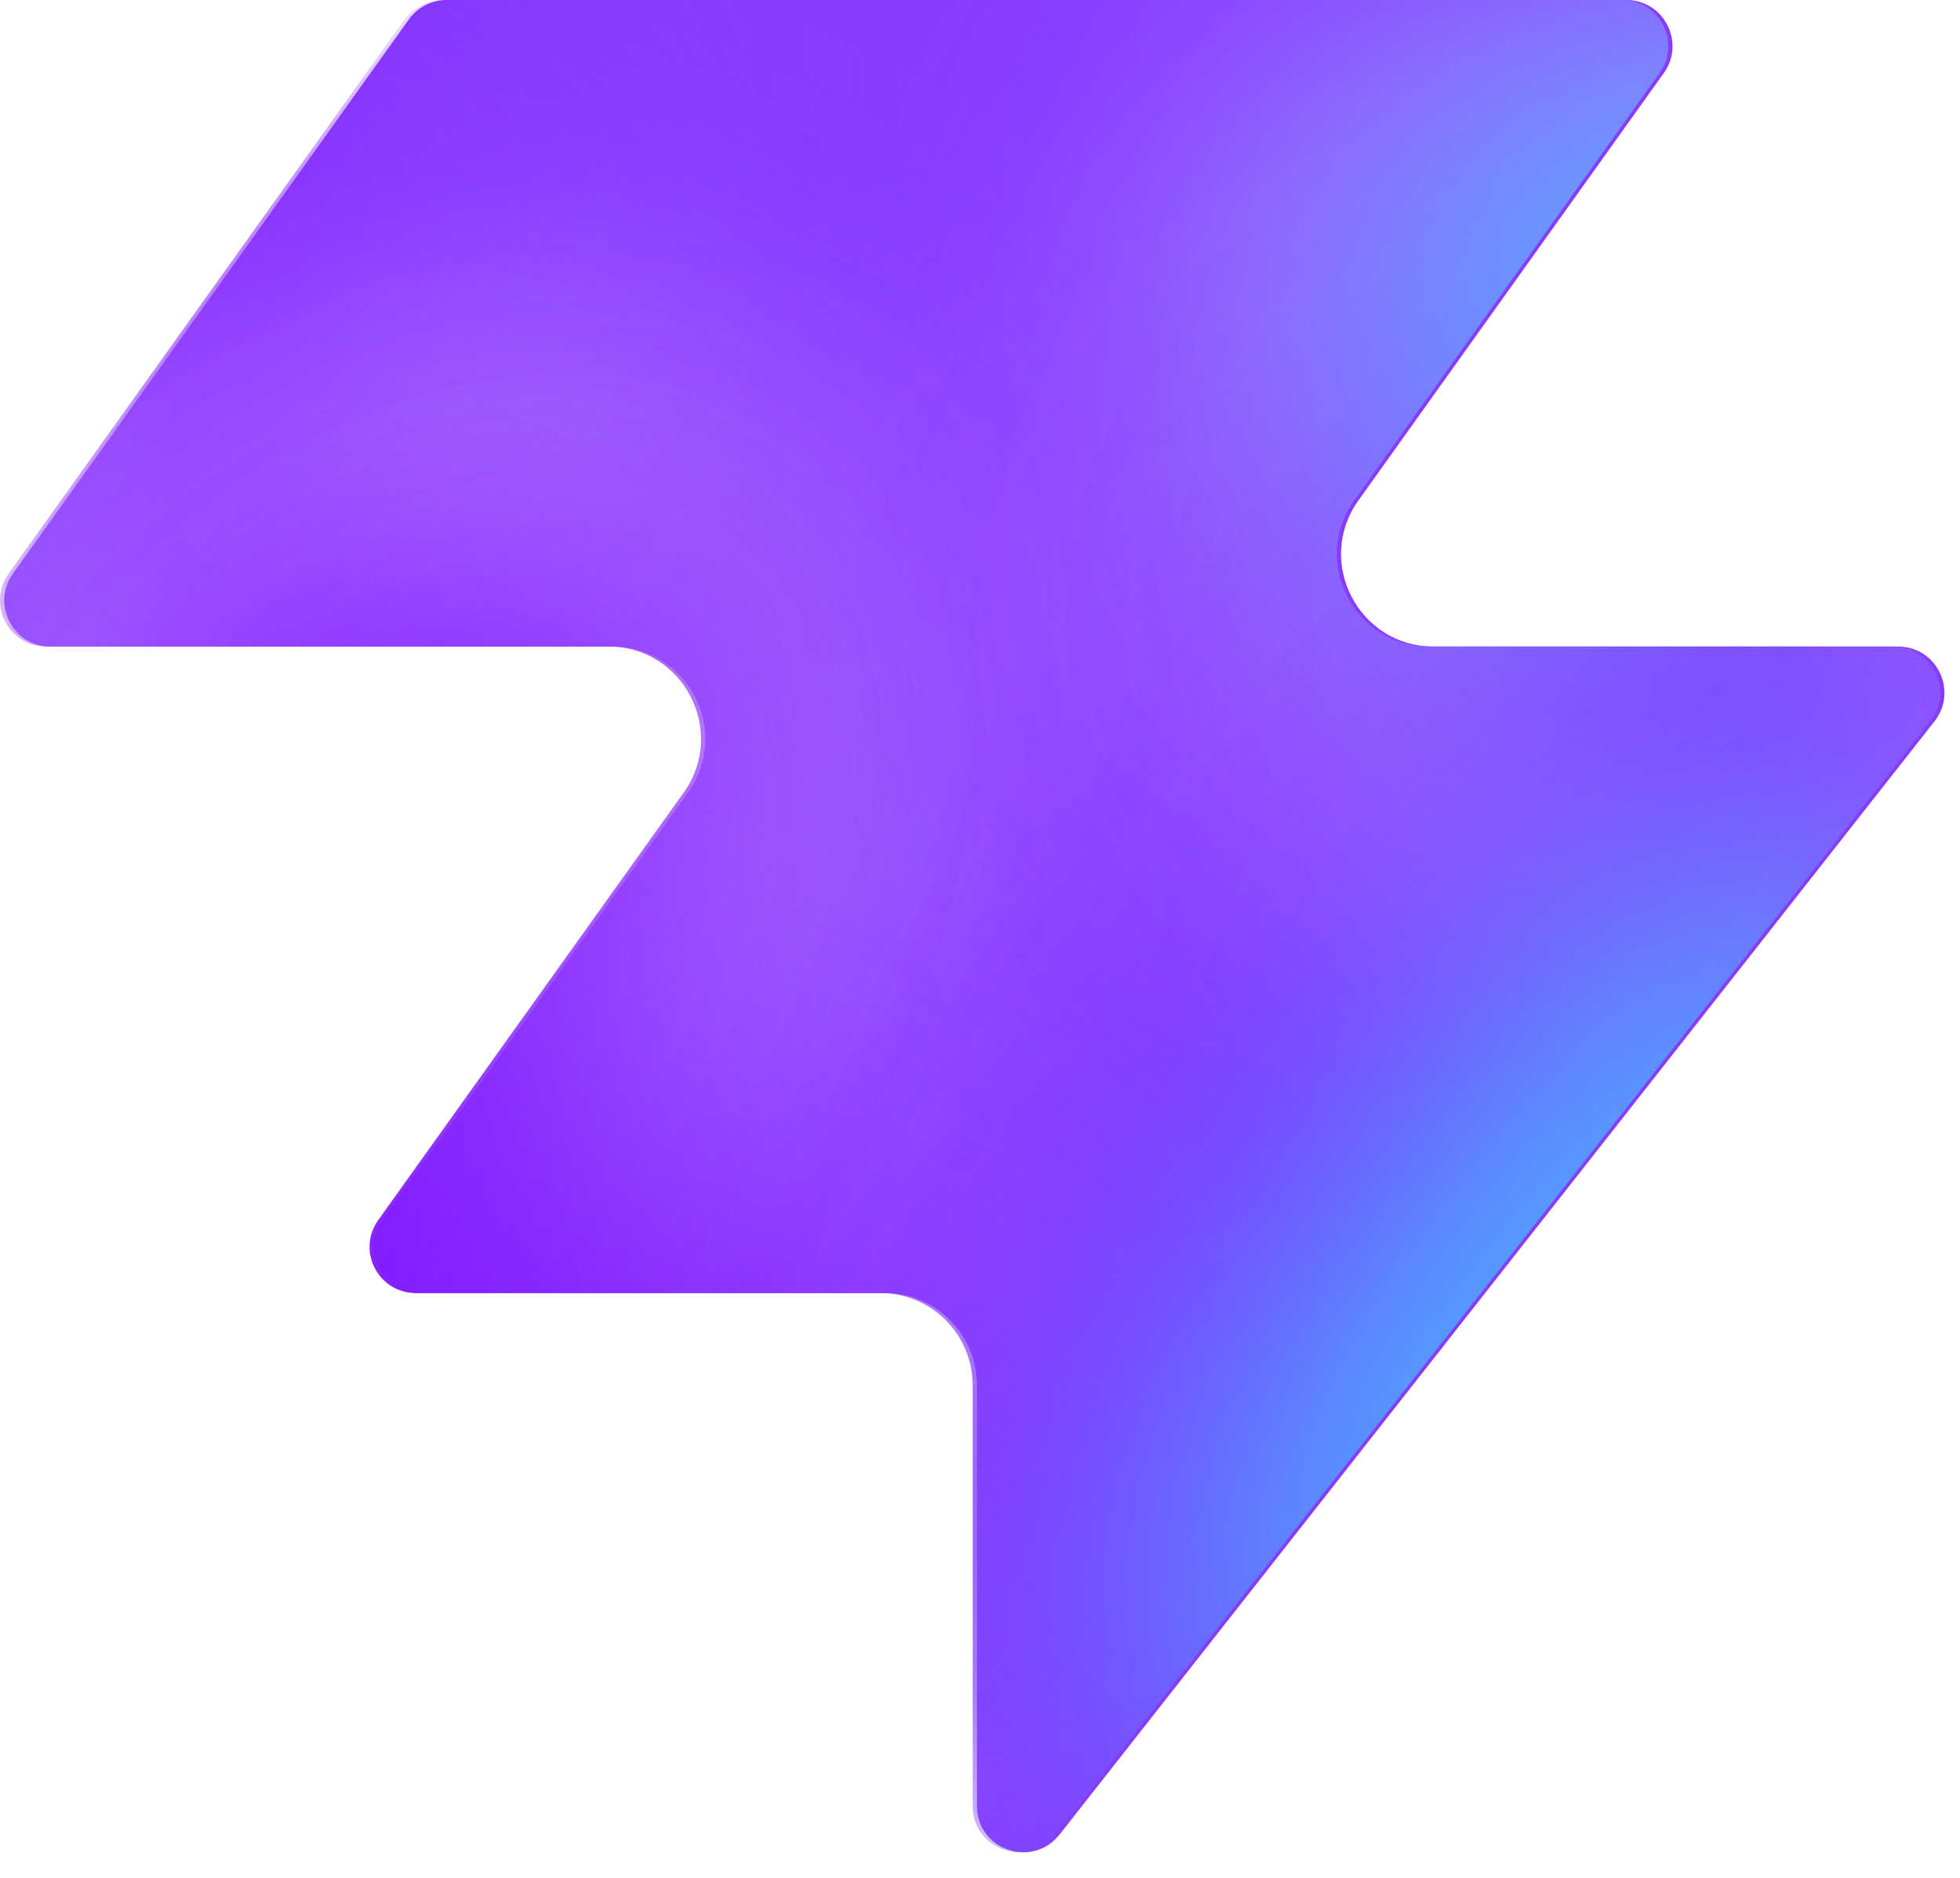
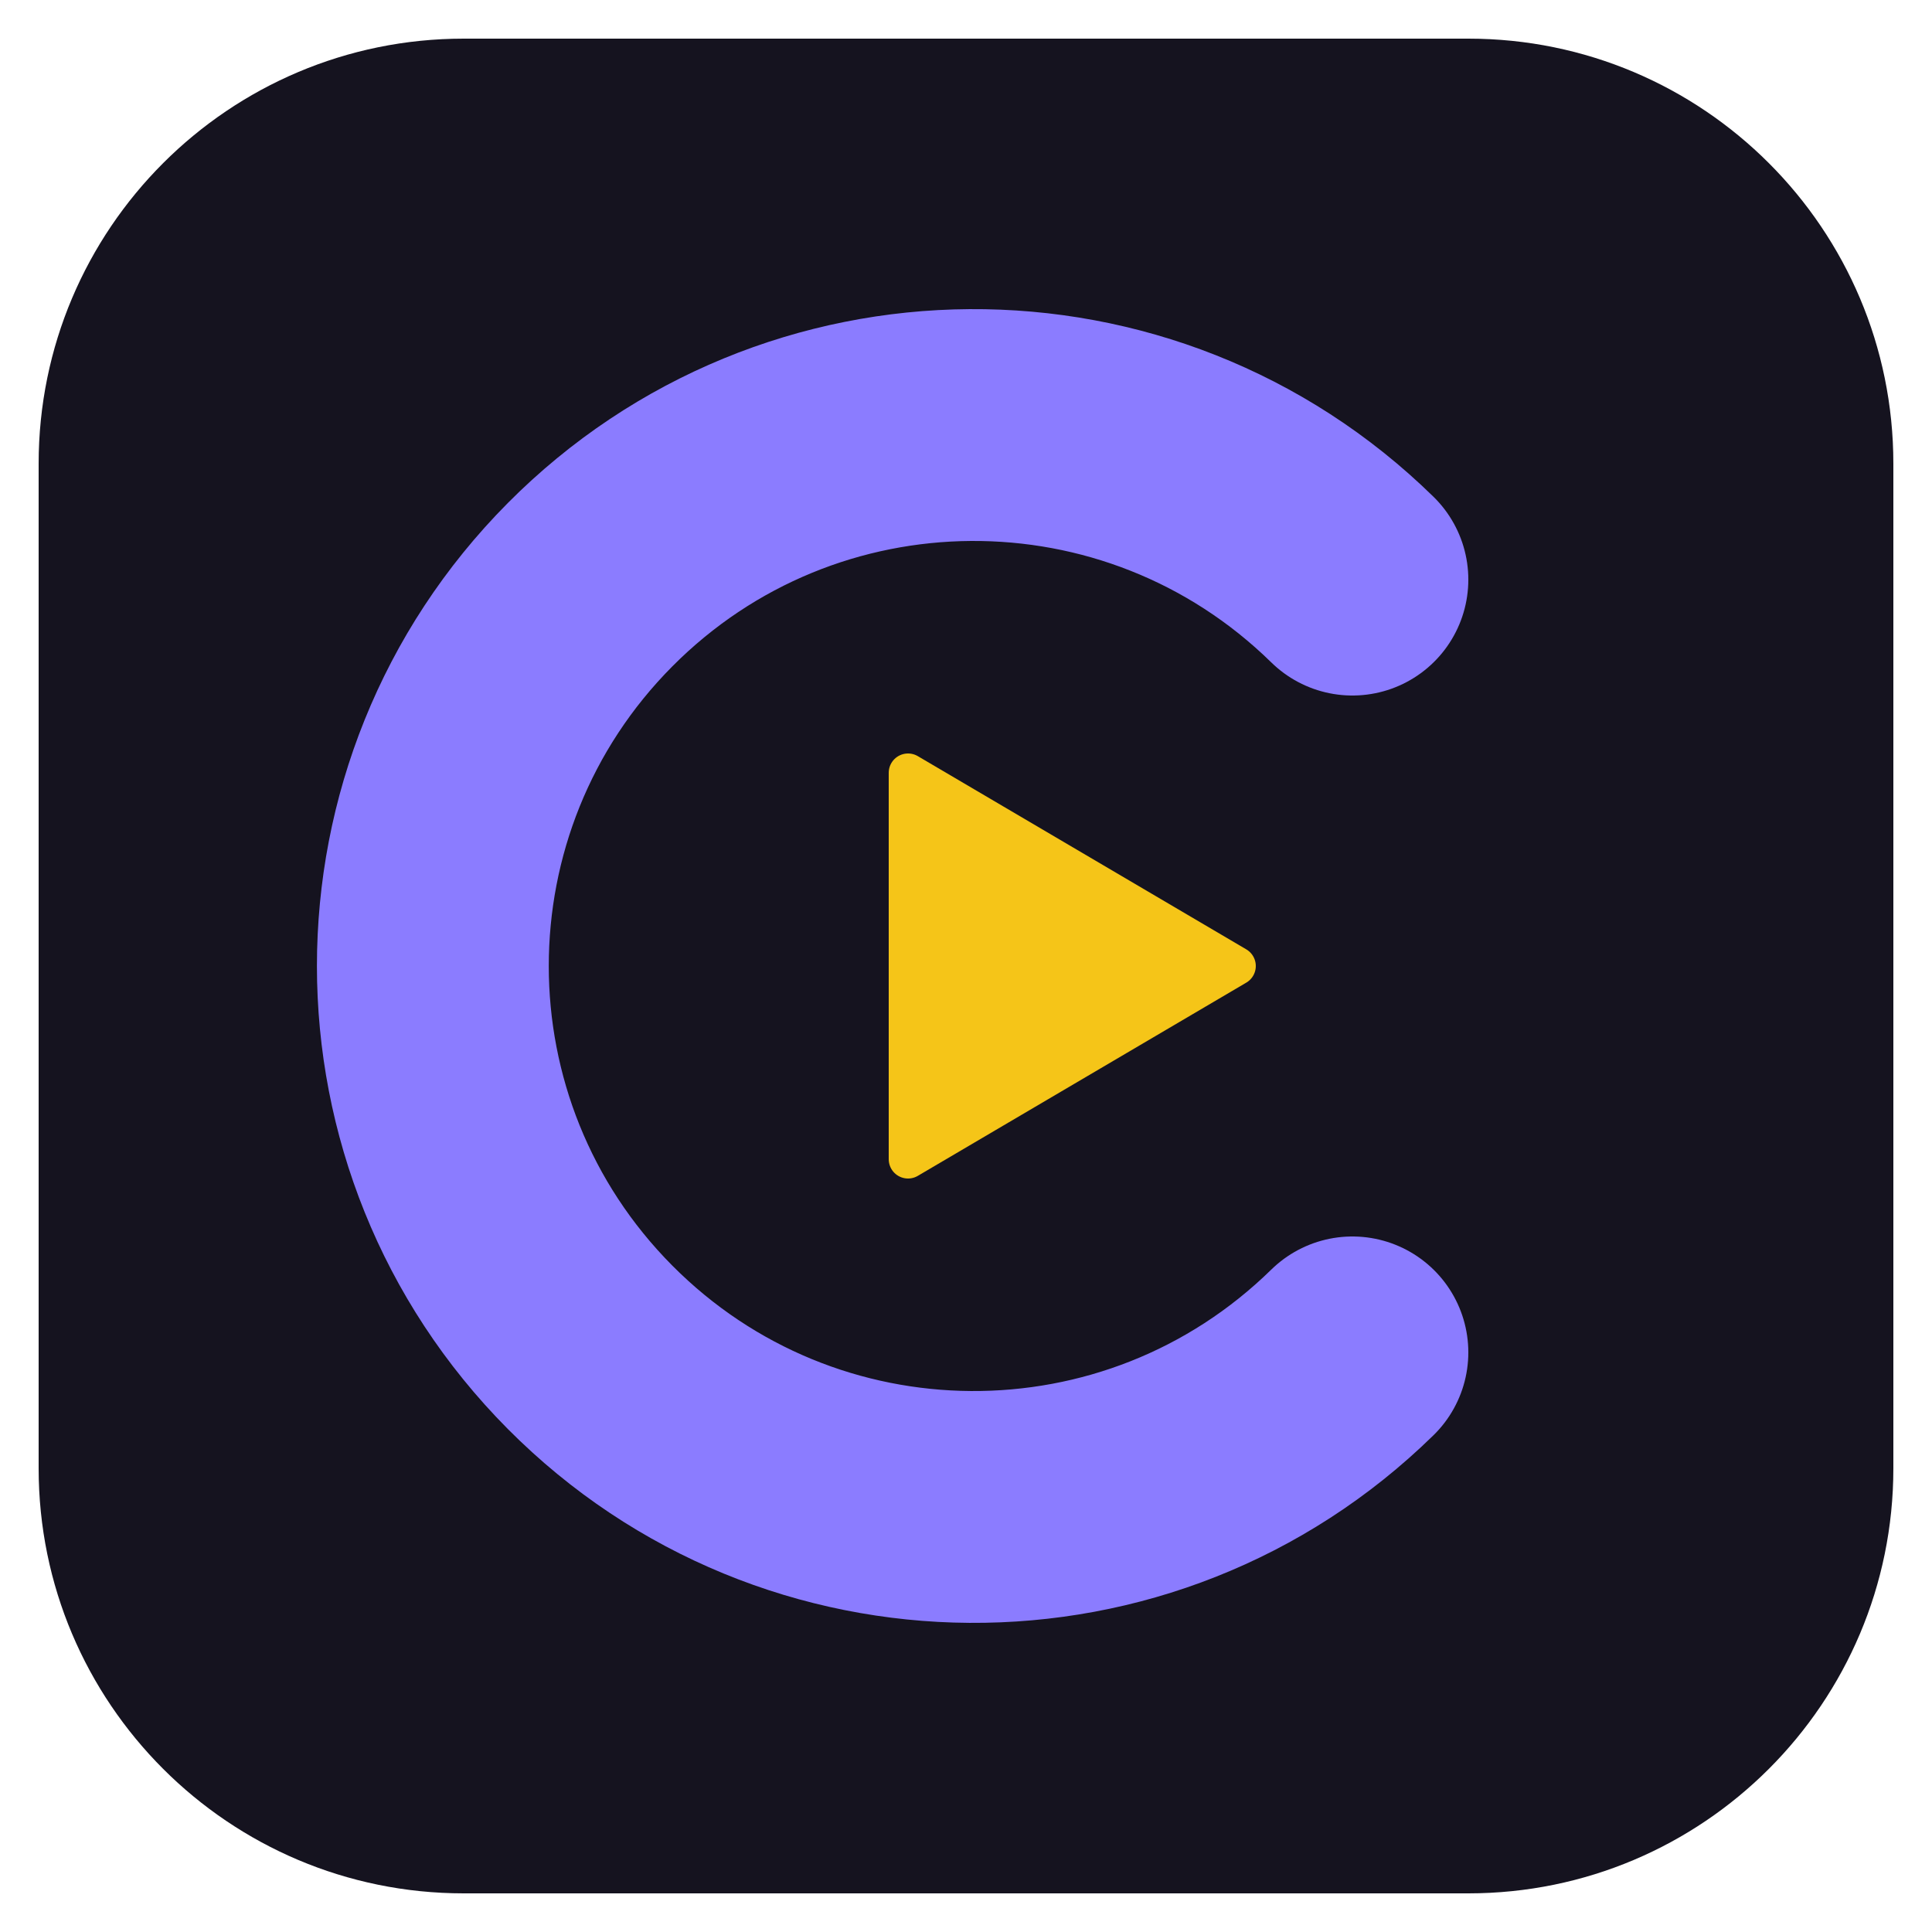
- <svg xmlns="http://www.w3.org/2000/svg" width="48" height="46" fill="none" viewBox="0 0 48 46">
-   <path fill="#863bff" d="M25.946 44.938c-.664.845-2.021.375-2.021-.698V33.937a2.26 2.26 0 0 0-2.262-2.262H10.287c-.92 0-1.456-1.04-.92-1.788l7.48-10.471c1.07-1.497 0-3.578-1.842-3.578H1.237c-.92 0-1.456-1.04-.92-1.788L10.013.474c.214-.297.556-.474.92-.474h28.894c.92 0 1.456 1.04.92 1.788l-7.48 10.471c-1.07 1.498 0 3.579 1.842 3.579h11.377c.943 0 1.473 1.088.89 1.83L25.947 44.94z" style="fill:#863bff;fill:color(display-p3 .525 .23 1);fill-opacity:1" />
-   <mask id="a" width="48" height="46" x="0" y="0" maskUnits="userSpaceOnUse" style="mask-type:alpha">
-     <path fill="#000" d="M25.842 44.938c-.664.844-2.021.375-2.021-.698V33.937a2.26 2.26 0 0 0-2.262-2.262H10.183c-.92 0-1.456-1.04-.92-1.788l7.48-10.471c1.07-1.498 0-3.579-1.842-3.579H1.133c-.92 0-1.456-1.04-.92-1.787L9.91.473c.214-.297.556-.474.92-.474h28.894c.92 0 1.456 1.04.92 1.788l-7.48 10.471c-1.07 1.498 0 3.578 1.842 3.578h11.377c.943 0 1.473 1.088.89 1.832L25.843 44.94z" style="fill:#000;fill-opacity:1" />
-   </mask>
-   <g mask="url(#a)">
-     <g filter="url(#b)">
-       <ellipse cx="5.508" cy="14.704" fill="#ede6ff" rx="5.508" ry="14.704" style="fill:#ede6ff;fill:color(display-p3 .927 .903 1);fill-opacity:1" transform="matrix(.00324 1 1 -.00324 -4.47 31.516)" />
-     </g>
-     <g filter="url(#c)">
-       <ellipse cx="10.399" cy="29.851" fill="#ede6ff" rx="10.399" ry="29.851" style="fill:#ede6ff;fill:color(display-p3 .927 .903 1);fill-opacity:1" transform="matrix(.00324 1 1 -.00324 -39.328 7.883)" />
-     </g>
-     <g filter="url(#d)">
-       <ellipse cx="5.508" cy="30.487" fill="#7e14ff" rx="5.508" ry="30.487" style="fill:#7e14ff;fill:color(display-p3 .492 .077 1);fill-opacity:1" transform="rotate(89.814 -25.913 -14.639)scale(1 -1)" />
-     </g>
-     <g filter="url(#e)">
-       <ellipse cx="5.508" cy="30.599" fill="#7e14ff" rx="5.508" ry="30.599" style="fill:#7e14ff;fill:color(display-p3 .492 .077 1);fill-opacity:1" transform="rotate(89.814 -32.644 -3.334)scale(1 -1)" />
-     </g>
-     <g filter="url(#f)">
-       <ellipse cx="5.508" cy="30.599" fill="#7e14ff" rx="5.508" ry="30.599" style="fill:#7e14ff;fill:color(display-p3 .492 .077 1);fill-opacity:1" transform="matrix(.00324 1 1 -.00324 -34.34 30.47)" />
-     </g>
-     <g filter="url(#g)">
-       <ellipse cx="14.072" cy="22.078" fill="#ede6ff" rx="14.072" ry="22.078" style="fill:#ede6ff;fill:color(display-p3 .927 .903 1);fill-opacity:1" transform="rotate(93.35 24.506 48.493)scale(-1 1)" />
-     </g>
-     <g filter="url(#h)">
-       <ellipse cx="3.47" cy="21.501" fill="#7e14ff" rx="3.47" ry="21.501" style="fill:#7e14ff;fill:color(display-p3 .492 .077 1);fill-opacity:1" transform="rotate(89.009 28.708 47.59)scale(-1 1)" />
-     </g>
-     <g filter="url(#i)">
-       <ellipse cx="3.47" cy="21.501" fill="#7e14ff" rx="3.47" ry="21.501" style="fill:#7e14ff;fill:color(display-p3 .492 .077 1);fill-opacity:1" transform="rotate(89.009 28.708 47.59)scale(-1 1)" />
-     </g>
-     <g filter="url(#j)">
-       <ellipse cx=".387" cy="8.972" fill="#7e14ff" rx="4.407" ry="29.108" style="fill:#7e14ff;fill:color(display-p3 .492 .077 1);fill-opacity:1" transform="rotate(39.51 .387 8.972)" />
-     </g>
-     <g filter="url(#k)">
-       <ellipse cx="47.523" cy="-6.092" fill="#7e14ff" rx="4.407" ry="29.108" style="fill:#7e14ff;fill:color(display-p3 .492 .077 1);fill-opacity:1" transform="rotate(37.892 47.523 -6.092)" />
-     </g>
-     <g filter="url(#l)">
-       <ellipse cx="41.412" cy="6.333" fill="#47bfff" rx="5.971" ry="9.665" style="fill:#47bfff;fill:color(display-p3 .28 .748 1);fill-opacity:1" transform="rotate(37.892 41.412 6.333)" />
-     </g>
-     <g filter="url(#m)">
-       <ellipse cx="-1.879" cy="38.332" fill="#7e14ff" rx="4.407" ry="29.108" style="fill:#7e14ff;fill:color(display-p3 .492 .077 1);fill-opacity:1" transform="rotate(37.892 -1.88 38.332)" />
-     </g>
-     <g filter="url(#n)">
-       <ellipse cx="-1.879" cy="38.332" fill="#7e14ff" rx="4.407" ry="29.108" style="fill:#7e14ff;fill:color(display-p3 .492 .077 1);fill-opacity:1" transform="rotate(37.892 -1.88 38.332)" />
-     </g>
-     <g filter="url(#o)">
-       <ellipse cx="35.651" cy="29.907" fill="#7e14ff" rx="4.407" ry="29.108" style="fill:#7e14ff;fill:color(display-p3 .492 .077 1);fill-opacity:1" transform="rotate(37.892 35.651 29.907)" />
-     </g>
-     <g filter="url(#p)">
-       <ellipse cx="38.418" cy="32.4" fill="#47bfff" rx="5.971" ry="15.297" style="fill:#47bfff;fill:color(display-p3 .28 .748 1);fill-opacity:1" transform="rotate(37.892 38.418 32.4)" />
-     </g>
-   </g>
-   <defs>
-     <filter id="b" width="60.045" height="41.654" x="-19.77" y="16.149" color-interpolation-filters="sRGB" filterUnits="userSpaceOnUse">
-       <feFlood flood-opacity="0" result="BackgroundImageFix" />
-       <feBlend in="SourceGraphic" in2="BackgroundImageFix" result="shape" />
-       <feGaussianBlur result="effect1_foregroundBlur_2002_17158" stdDeviation="7.659" />
-     </filter>
-     <filter id="c" width="90.34" height="51.437" x="-54.613" y="-7.533" color-interpolation-filters="sRGB" filterUnits="userSpaceOnUse">
-       <feFlood flood-opacity="0" result="BackgroundImageFix" />
-       <feBlend in="SourceGraphic" in2="BackgroundImageFix" result="shape" />
-       <feGaussianBlur result="effect1_foregroundBlur_2002_17158" stdDeviation="7.659" />
-     </filter>
-     <filter id="d" width="79.355" height="29.4" x="-49.64" y="2.03" color-interpolation-filters="sRGB" filterUnits="userSpaceOnUse">
-       <feFlood flood-opacity="0" result="BackgroundImageFix" />
-       <feBlend in="SourceGraphic" in2="BackgroundImageFix" result="shape" />
-       <feGaussianBlur result="effect1_foregroundBlur_2002_17158" stdDeviation="4.596" />
-     </filter>
-     <filter id="e" width="79.579" height="29.4" x="-45.045" y="20.029" color-interpolation-filters="sRGB" filterUnits="userSpaceOnUse">
-       <feFlood flood-opacity="0" result="BackgroundImageFix" />
-       <feBlend in="SourceGraphic" in2="BackgroundImageFix" result="shape" />
-       <feGaussianBlur result="effect1_foregroundBlur_2002_17158" stdDeviation="4.596" />
-     </filter>
-     <filter id="f" width="79.579" height="29.4" x="-43.513" y="21.178" color-interpolation-filters="sRGB" filterUnits="userSpaceOnUse">
-       <feFlood flood-opacity="0" result="BackgroundImageFix" />
-       <feBlend in="SourceGraphic" in2="BackgroundImageFix" result="shape" />
-       <feGaussianBlur result="effect1_foregroundBlur_2002_17158" stdDeviation="4.596" />
-     </filter>
-     <filter id="g" width="74.749" height="58.852" x="15.756" y="-17.901" color-interpolation-filters="sRGB" filterUnits="userSpaceOnUse">
-       <feFlood flood-opacity="0" result="BackgroundImageFix" />
-       <feBlend in="SourceGraphic" in2="BackgroundImageFix" result="shape" />
-       <feGaussianBlur result="effect1_foregroundBlur_2002_17158" stdDeviation="7.659" />
-     </filter>
-     <filter id="h" width="61.377" height="25.362" x="23.548" y="2.284" color-interpolation-filters="sRGB" filterUnits="userSpaceOnUse">
-       <feFlood flood-opacity="0" result="BackgroundImageFix" />
-       <feBlend in="SourceGraphic" in2="BackgroundImageFix" result="shape" />
-       <feGaussianBlur result="effect1_foregroundBlur_2002_17158" stdDeviation="4.596" />
-     </filter>
-     <filter id="i" width="61.377" height="25.362" x="23.548" y="2.284" color-interpolation-filters="sRGB" filterUnits="userSpaceOnUse">
-       <feFlood flood-opacity="0" result="BackgroundImageFix" />
-       <feBlend in="SourceGraphic" in2="BackgroundImageFix" result="shape" />
-       <feGaussianBlur result="effect1_foregroundBlur_2002_17158" stdDeviation="4.596" />
-     </filter>
-     <filter id="j" width="56.045" height="63.649" x="-27.636" y="-22.853" color-interpolation-filters="sRGB" filterUnits="userSpaceOnUse">
-       <feFlood flood-opacity="0" result="BackgroundImageFix" />
-       <feBlend in="SourceGraphic" in2="BackgroundImageFix" result="shape" />
-       <feGaussianBlur result="effect1_foregroundBlur_2002_17158" stdDeviation="4.596" />
-     </filter>
-     <filter id="k" width="54.814" height="64.646" x="20.116" y="-38.415" color-interpolation-filters="sRGB" filterUnits="userSpaceOnUse">
-       <feFlood flood-opacity="0" result="BackgroundImageFix" />
-       <feBlend in="SourceGraphic" in2="BackgroundImageFix" result="shape" />
-       <feGaussianBlur result="effect1_foregroundBlur_2002_17158" stdDeviation="4.596" />
-     </filter>
-     <filter id="l" width="33.541" height="35.313" x="24.641" y="-11.323" color-interpolation-filters="sRGB" filterUnits="userSpaceOnUse">
-       <feFlood flood-opacity="0" result="BackgroundImageFix" />
-       <feBlend in="SourceGraphic" in2="BackgroundImageFix" result="shape" />
-       <feGaussianBlur result="effect1_foregroundBlur_2002_17158" stdDeviation="4.596" />
-     </filter>
-     <filter id="m" width="54.814" height="64.646" x="-29.286" y="6.009" color-interpolation-filters="sRGB" filterUnits="userSpaceOnUse">
-       <feFlood flood-opacity="0" result="BackgroundImageFix" />
-       <feBlend in="SourceGraphic" in2="BackgroundImageFix" result="shape" />
-       <feGaussianBlur result="effect1_foregroundBlur_2002_17158" stdDeviation="4.596" />
-     </filter>
-     <filter id="n" width="54.814" height="64.646" x="-29.286" y="6.009" color-interpolation-filters="sRGB" filterUnits="userSpaceOnUse">
-       <feFlood flood-opacity="0" result="BackgroundImageFix" />
-       <feBlend in="SourceGraphic" in2="BackgroundImageFix" result="shape" />
-       <feGaussianBlur result="effect1_foregroundBlur_2002_17158" stdDeviation="4.596" />
-     </filter>
-     <filter id="o" width="54.814" height="64.646" x="8.244" y="-2.416" color-interpolation-filters="sRGB" filterUnits="userSpaceOnUse">
-       <feFlood flood-opacity="0" result="BackgroundImageFix" />
-       <feBlend in="SourceGraphic" in2="BackgroundImageFix" result="shape" />
-       <feGaussianBlur result="effect1_foregroundBlur_2002_17158" stdDeviation="4.596" />
-     </filter>
-     <filter id="p" width="39.409" height="43.623" x="18.713" y="10.588" color-interpolation-filters="sRGB" filterUnits="userSpaceOnUse">
-       <feFlood flood-opacity="0" result="BackgroundImageFix" />
-       <feBlend in="SourceGraphic" in2="BackgroundImageFix" result="shape" />
-       <feGaussianBlur result="effect1_foregroundBlur_2002_17158" stdDeviation="4.596" />
-     </filter>
-   </defs>
+ <svg xmlns="http://www.w3.org/2000/svg" width="48" height="48" viewBox="0 0 100 100">
+   <rect x="2" y="2" width="96" height="96" rx="22" fill="#15131f" />
+   <path d="M70 30a28 28 0 1 0 0 40" fill="none" stroke="#8b7cff" stroke-width="12" stroke-linecap="round" />
+   <path d="M47 40l17 10-17 10z" fill="#f5c518" stroke="#f5c518" stroke-width="2" stroke-linejoin="round" />
</svg>
